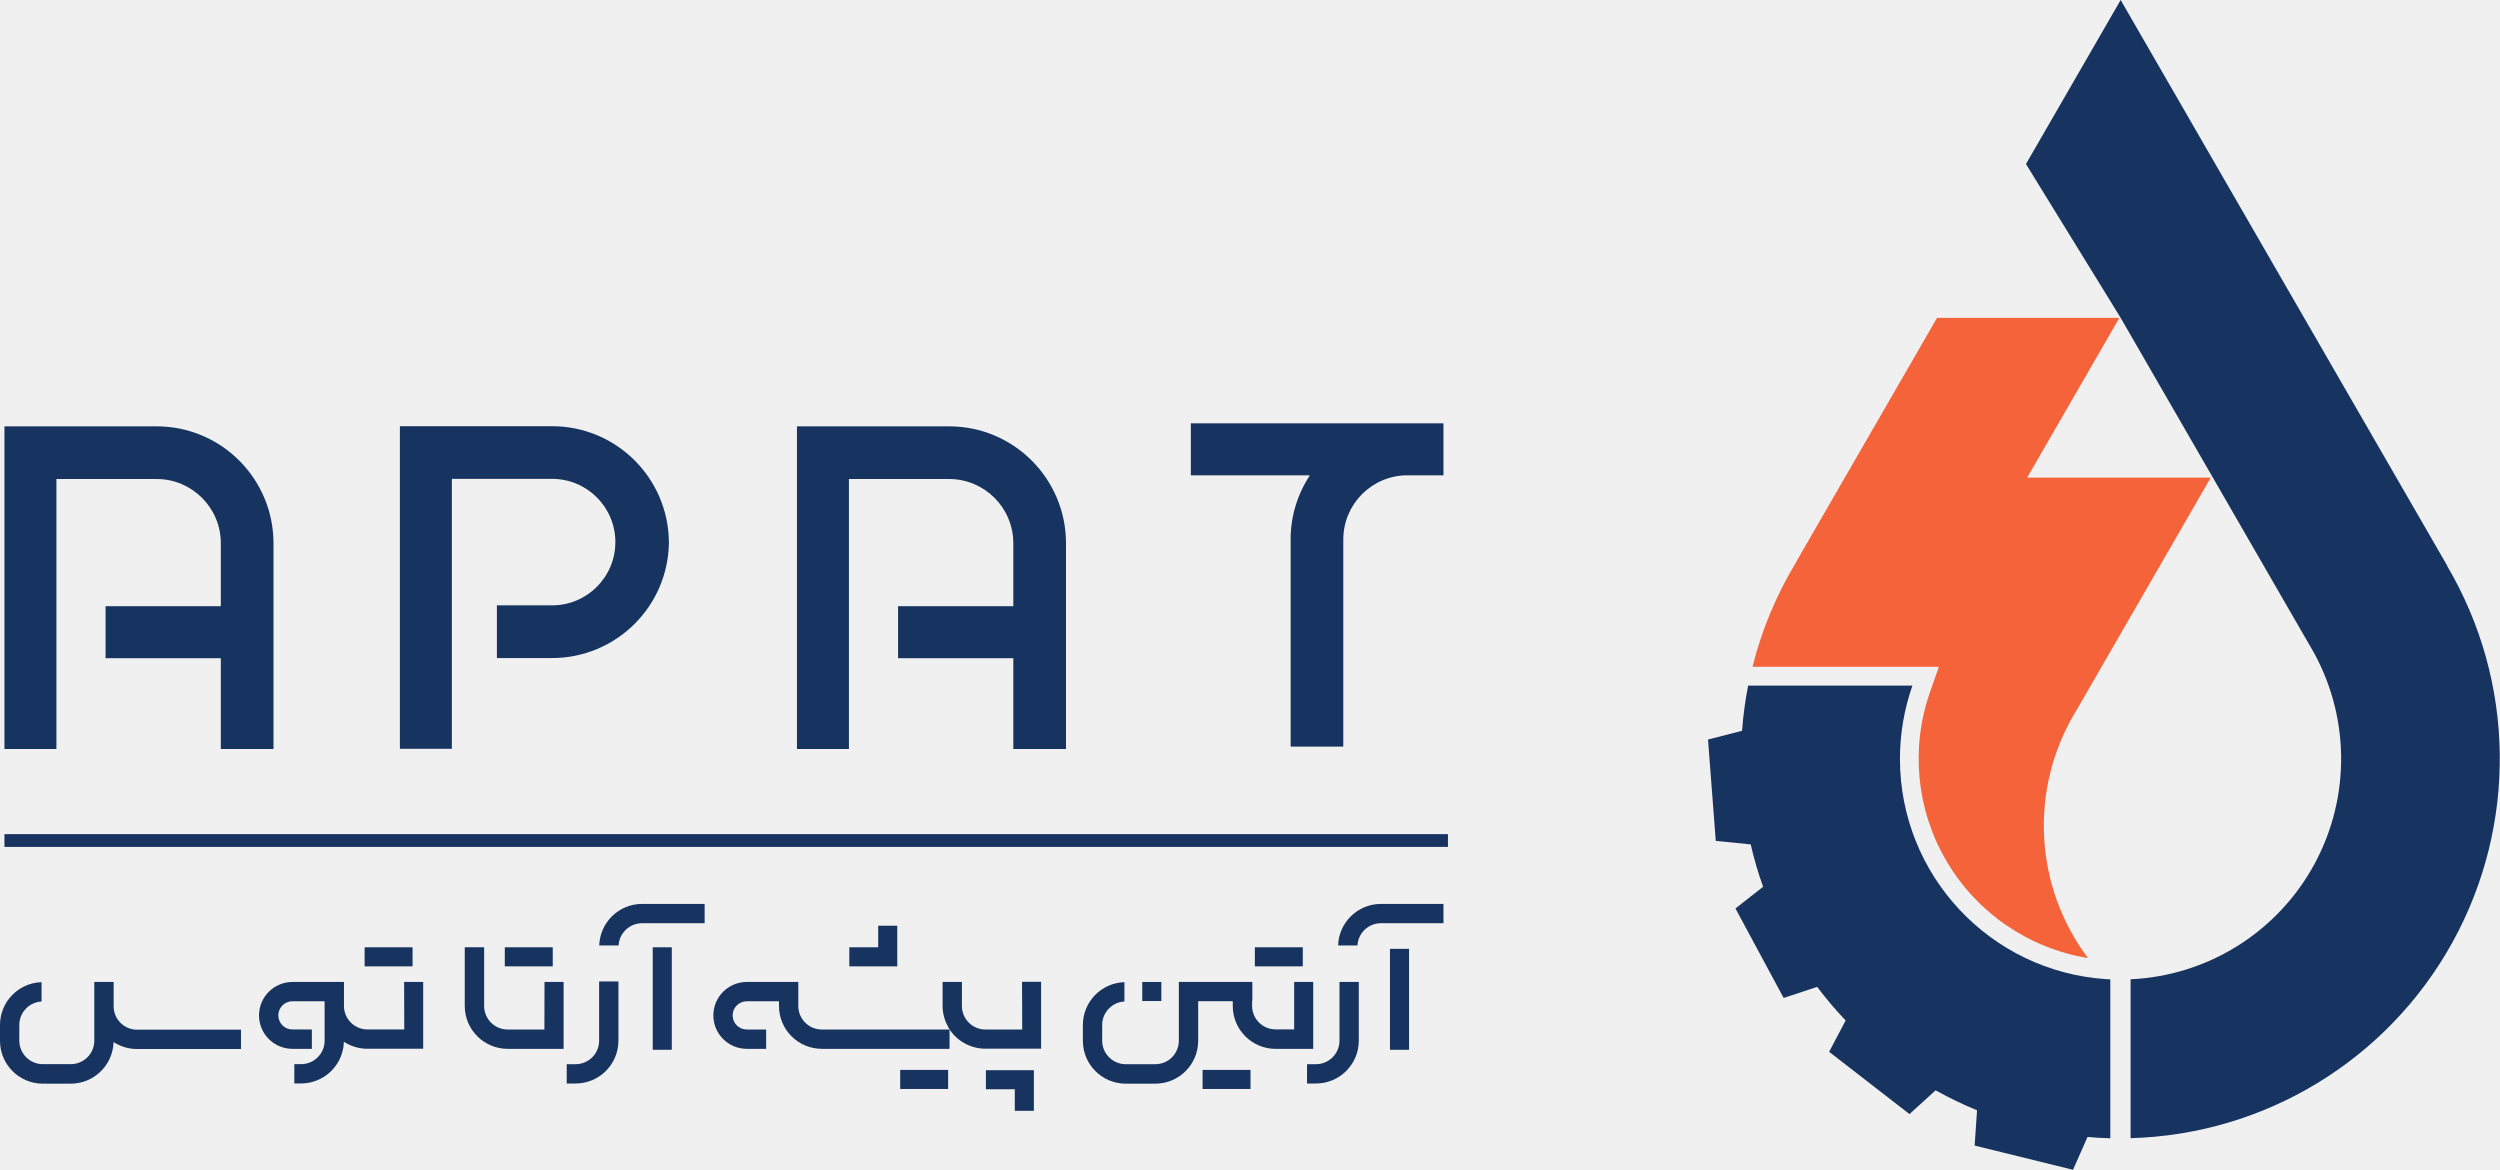
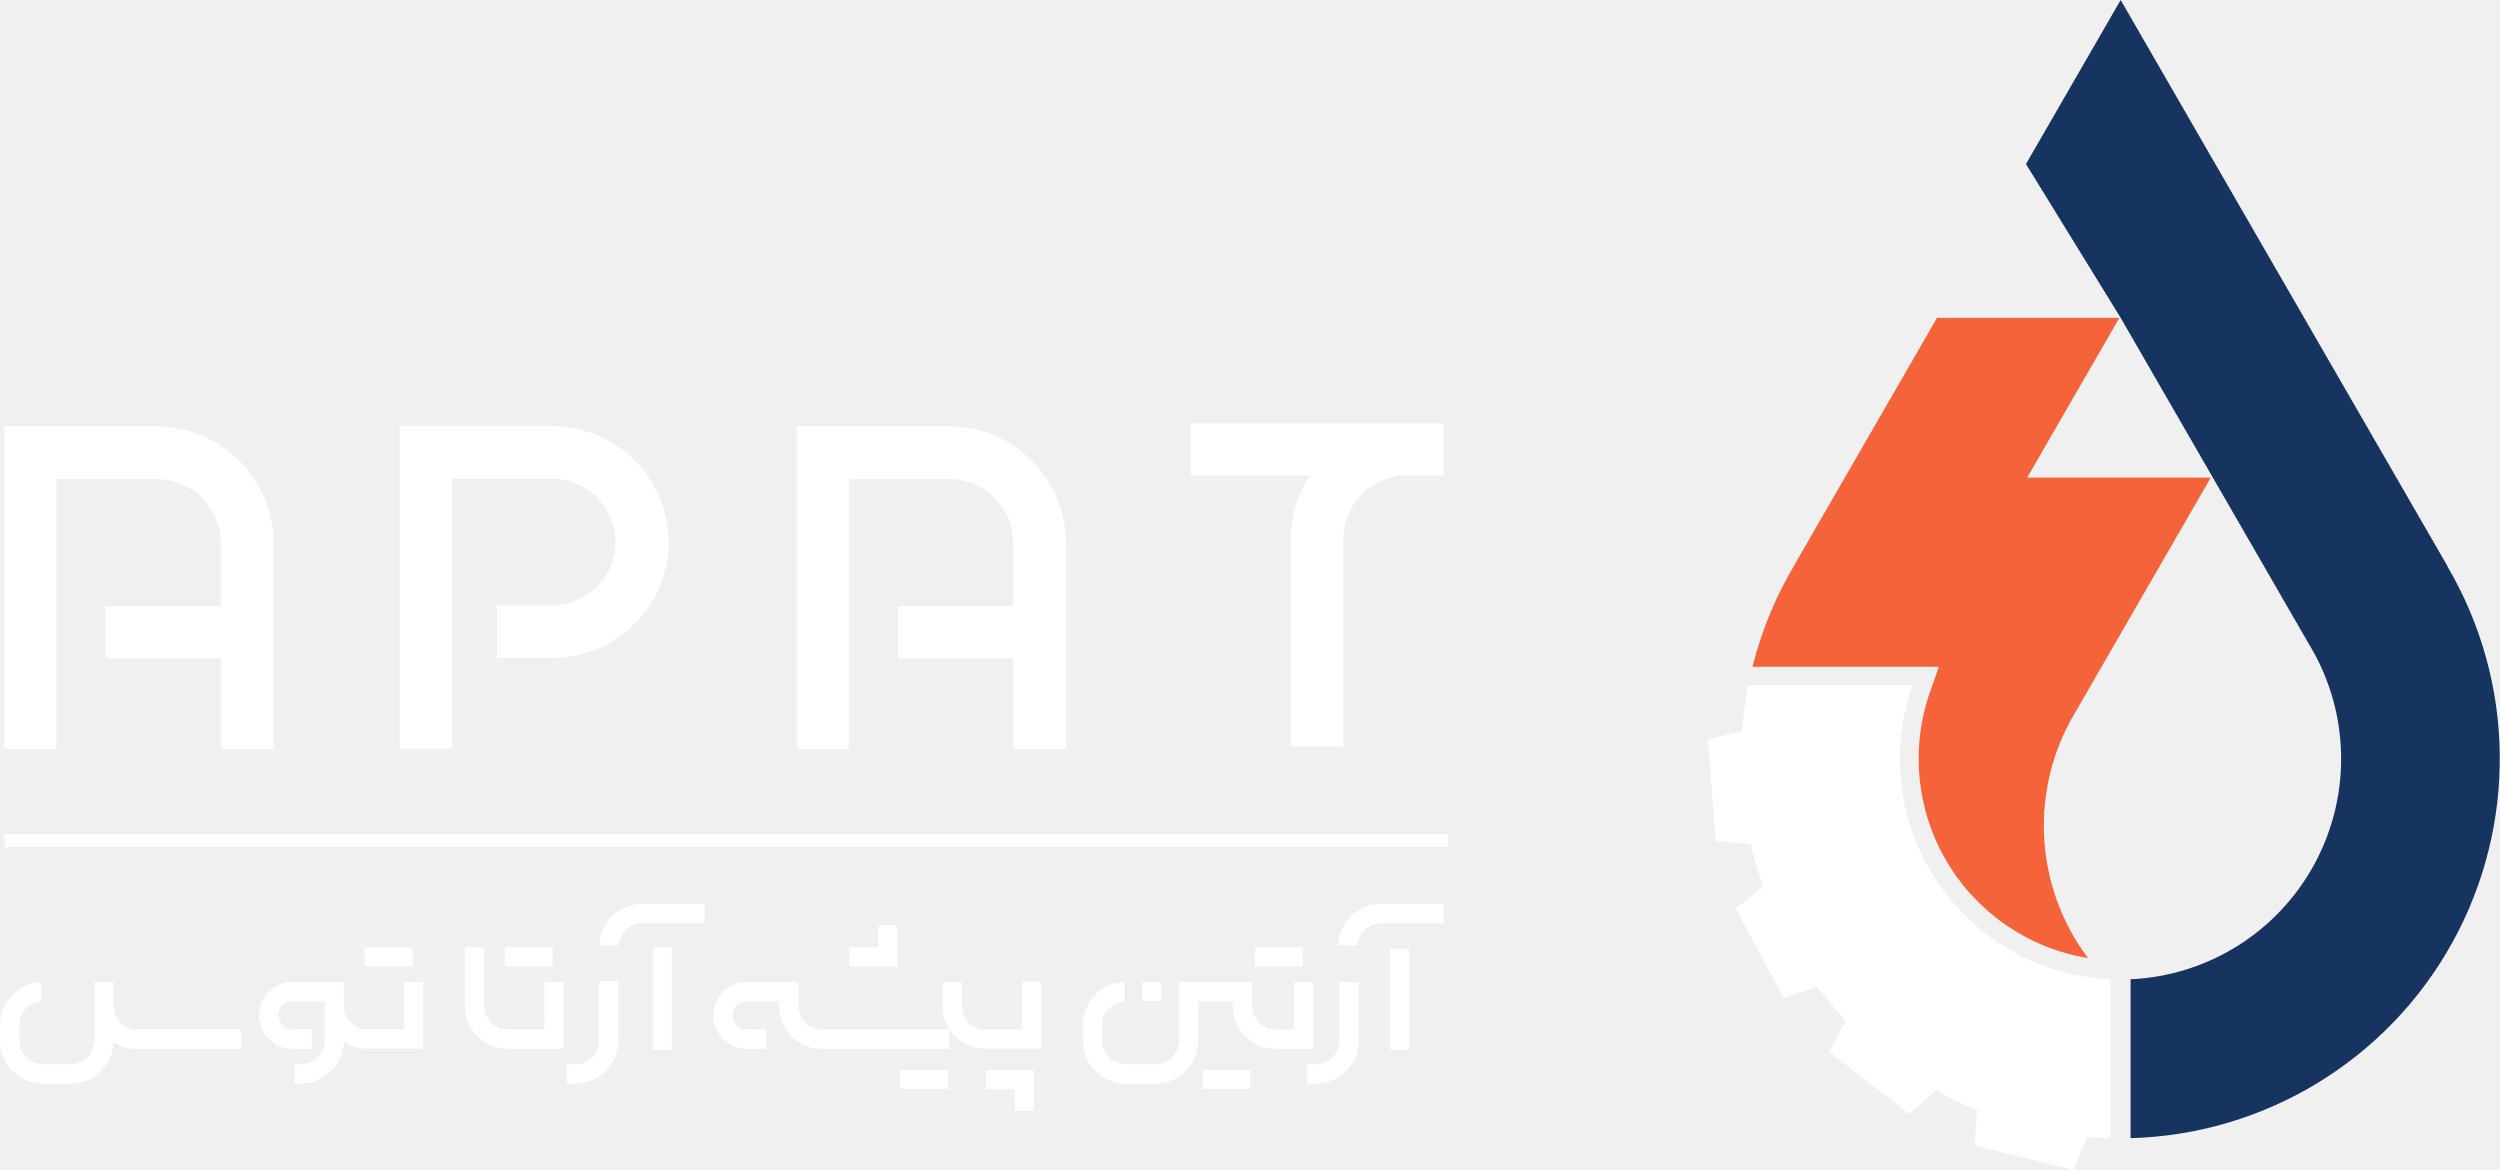
<svg xmlns="http://www.w3.org/2000/svg" id="Layer_3" data-name="Layer 3" viewBox="0 0 708.07 331.32">
  <defs>
-     <style>.cls-1{fill:#f4633a;}.cls-2{fill:#173460;}</style>
+     <style>.cls-1{fill:#f4633a;}.cls-2{fill:#173460;}.cls-3{fill:#fff;}</style>
  </defs>
  <path class="cls-1" d="M738,1619.55h7.52l-2.49,7.09a57.18,57.18,0,0,0,44.72,75.41,62.42,62.42,0,0,1-3.55-69.71l.3-.49.32-.55,3.7-6.42,34-58.91h-52l26.12-45.25H745l-39.91,69.13,0,.07a107.09,107.09,0,0,0-12.36,29.63Z" transform="translate(-196.37 -1430.7)" />
  <path class="cls-2" d="M889.54,1591h0L797,1430.7l-26.82,46.46L797,1520.72l53,91.84.12.21.69,1.17a62.49,62.49,0,0,1-51,94.12v45a107.49,107.49,0,0,0,89.7-162Z" transform="translate(-196.37 -1430.7)" />
-   <path class="cls-2" d="M734.49,1645.66a62.86,62.86,0,0,1,3.53-20.78H691.49a107.67,107.67,0,0,0-1.72,12.8l-9.64,2.47,2.19,28.71,9.9,1a105,105,0,0,0,3.51,12L687.9,1688l13.65,25.35,9.49-3.14a107.91,107.91,0,0,0,8.07,9.52l-4.68,8.87,22.76,17.64,7.4-6.73a107.27,107.27,0,0,0,11.73,5.65l-.67,10,27.86,6.86,4.1-9.3c2.14.19,4.29.32,6.46.37v-45l-1.24-.07A62.54,62.54,0,0,1,734.49,1645.66Z" transform="translate(-196.37 -1430.7)" />
-   <rect class="cls-2" x="1.26" y="236.25" width="408.84" height="3.62" />
-   <path class="cls-2" d="M350.56,1721.93v.36H340.15a6.67,6.67,0,0,1-6.66-6.66V1699H328v16.63a12.15,12.15,0,0,0,12.14,12.13H356v-18.94h-5.41Z" transform="translate(-196.37 -1430.7)" />
-   <path class="cls-2" d="M228.56,1715.94v-7.12h-5.48V1715h0v.62c0,.12,0,.23,0,.35v9.47a6.66,6.66,0,0,1-6.65,6.66H208.5a6.67,6.67,0,0,1-6.66-6.66V1721a6.67,6.67,0,0,1,6.3-6.65v-5.47A12.13,12.13,0,0,0,196.37,1721v4.5a12.14,12.14,0,0,0,12.13,12.13h7.93a12.17,12.17,0,0,0,12.08-11.22l0-.57.5.29a12.11,12.11,0,0,0,6.14,1.68h29.47v-5.47H235.19A6.64,6.64,0,0,1,228.56,1715.94Z" transform="translate(-196.37 -1430.7)" />
-   <path class="cls-2" d="M485.89,1721.93v.36H475.47a6.67,6.67,0,0,1-6.66-6.66v-6.81h-5.47v6.81a12,12,0,0,0,1.63,6l0,.09a12.18,12.18,0,0,0,10.45,6h15.82v-18.94h-5.4Z" transform="translate(-196.37 -1430.7)" />
-   <path class="cls-2" d="M422.47,1715.63v-6.81H407.88a9.47,9.47,0,1,0,0,18.94h5.49v-5.47h-5.49a4,4,0,0,1,0-8H417v1.34a12.14,12.14,0,0,0,12.13,12.13h36.18v-5.47H429.13A6.67,6.67,0,0,1,422.47,1715.63Z" transform="translate(-196.37 -1430.7)" />
-   <path class="cls-2" d="M568.31,1708.82h-5.4v13.43h-5.25a6.66,6.66,0,0,1-6.66-6.66v-1.37h.07v-5.4H530.25v16.63a6.66,6.66,0,0,1-6.66,6.66H515.2a6.67,6.67,0,0,1-6.66-6.66V1721a6.67,6.67,0,0,1,6.3-6.65v-5.47A12.13,12.13,0,0,0,503.07,1721v4.5a12.14,12.14,0,0,0,12.13,12.13h8.39a12.15,12.15,0,0,0,12.14-12.13v-11.23h9.79v1.37a12.15,12.15,0,0,0,12.14,12.13h10.65Z" transform="translate(-196.37 -1430.7)" />
-   <rect class="cls-2" x="355.41" y="268.3" width="13.58" height="5.4" />
-   <rect class="cls-2" x="340.6" y="303.03" width="13.58" height="5.4" />
-   <polygon class="cls-2" points="279.24 308.51 287.06 308.51 287.42 308.51 287.42 308.86 287.42 314.62 292.82 314.62 292.82 308.86 292.82 303.11 279.24 303.11 279.24 308.51" />
-   <rect class="cls-2" x="254.96" y="303.03" width="13.58" height="5.4" />
-   <rect class="cls-2" x="323.52" y="278.12" width="5.4" height="5.4" />
-   <polygon class="cls-2" points="254.13 267.95 254.13 262.19 248.73 262.19 248.73 267.95 248.73 268.3 248.37 268.3 240.55 268.3 240.55 273.7 254.13 273.7 254.13 267.95" />
-   <rect class="cls-2" x="142.97" y="268.3" width="13.58" height="5.4" />
-   <path class="cls-2" d="M575.75,1725.45a6.67,6.67,0,0,1-6.66,6.66h-2.53v5.47h2.53a12.14,12.14,0,0,0,12.13-12.13v-16.63h-5.47Z" transform="translate(-196.37 -1430.7)" />
-   <rect class="cls-2" x="393.68" y="268.74" width="5.4" height="28.59" />
-   <path class="cls-2" d="M366.06,1725.45a6.67,6.67,0,0,1-6.66,6.66h-2.52v5.47h2.52a12.14,12.14,0,0,0,12.13-12.13v-16.77h-5.47Z" transform="translate(-196.37 -1430.7)" />
-   <rect class="cls-2" x="184.87" y="268.3" width="5.4" height="29.03" />
-   <path class="cls-2" d="M310.87,1721.92v.35H300.45a6.66,6.66,0,0,1-6.66-6.65v-6.8H279.2a9.47,9.47,0,1,0,0,18.94h5.5v-5.48h-5.5a4,4,0,1,1,0-8h9.11v11.16a6.66,6.66,0,0,1-6.66,6.66h-1.92v5.47h1.92a12.16,12.16,0,0,0,12.09-11.25l0-.58.5.3a12.14,12.14,0,0,0,6.17,1.7h15.82v-18.93h-5.4Z" transform="translate(-196.37 -1430.7)" />
-   <rect class="cls-2" x="103.27" y="268.3" width="13.58" height="5.4" />
-   <path class="cls-2" d="M366.09,1698.49h5.48a6.68,6.68,0,0,1,6.65-6.31h17.72v-5.47H378.22A12.15,12.15,0,0,0,366.09,1698.49Z" transform="translate(-196.37 -1430.7)" />
-   <path class="cls-2" d="M587.49,1686.71a12.15,12.15,0,0,0-12.13,11.78h5.48a6.67,6.67,0,0,1,6.65-6.31H605.2v-5.47Z" transform="translate(-196.37 -1430.7)" />
-   <path class="cls-2" d="M240.75,1551.45H197.63v91.38h14.72v-76.46h28.4a18.19,18.19,0,0,1,18.16,18.16v17.86H226.27v14.73h32.64v25.71h14.92v-58.3A33.12,33.12,0,0,0,240.75,1551.45Z" transform="translate(-196.37 -1430.7)" />
-   <path class="cls-2" d="M465.21,1551.45H422.09v91.38h14.72v-76.46h28.4a18.19,18.19,0,0,1,18.16,18.16v17.86H450.73v14.73h32.64v25.71h14.92v-58.3A33.12,33.12,0,0,0,465.21,1551.45Z" transform="translate(-196.37 -1430.7)" />
-   <path class="cls-2" d="M605.2,1550.6H533.65v14.72h33.72a32.87,32.87,0,0,0-5.46,18.15v58.69h14.92v-58.69a18.17,18.17,0,0,1,18.1-18.15H605.2Z" transform="translate(-196.37 -1430.7)" />
-   <path class="cls-2" d="M385.82,1584a33.11,33.11,0,0,0-33.07-32.59H309.63v91.38h14.72v-76.46h28.4a17.91,17.91,0,1,1,0,35.82H337.1v14.93h15.65a33.11,33.11,0,0,0,33.07-32.59h0V1584Z" transform="translate(-196.37 -1430.7)" />
+   <path class="cls-3" d="M734.49,1645.66a62.86,62.86,0,0,1,3.53-20.78H691.49a107.67,107.67,0,0,0-1.72,12.8l-9.64,2.47,2.19,28.71,9.9,1a105,105,0,0,0,3.51,12L687.9,1688l13.65,25.35,9.49-3.14a107.91,107.91,0,0,0,8.07,9.52l-4.68,8.87,22.76,17.64,7.4-6.73a107.27,107.27,0,0,0,11.73,5.65l-.67,10,27.86,6.86,4.1-9.3c2.14.19,4.29.32,6.46.37v-45l-1.24-.07A62.54,62.54,0,0,1,734.49,1645.66Z" transform="translate(-196.37 -1430.7)" />
+   <rect class="cls-3" x="1.26" y="236.25" width="408.84" height="3.62" />
+   <path class="cls-3" d="M350.56,1721.93v.36H340.15a6.67,6.67,0,0,1-6.66-6.66V1699H328v16.63a12.15,12.15,0,0,0,12.14,12.13H356v-18.94h-5.41Z" transform="translate(-196.37 -1430.7)" />
+   <path class="cls-3" d="M228.56,1715.94v-7.12h-5.48V1715h0v.62c0,.12,0,.23,0,.35v9.47a6.66,6.66,0,0,1-6.65,6.66H208.5a6.67,6.67,0,0,1-6.66-6.66V1721a6.67,6.67,0,0,1,6.3-6.65v-5.47A12.13,12.13,0,0,0,196.37,1721v4.5a12.14,12.14,0,0,0,12.13,12.13h7.93a12.17,12.17,0,0,0,12.08-11.22l0-.57.5.29a12.11,12.11,0,0,0,6.14,1.68h29.47v-5.47H235.19A6.64,6.64,0,0,1,228.56,1715.94Z" transform="translate(-196.37 -1430.7)" />
+   <path class="cls-3" d="M485.89,1721.93v.36H475.47a6.67,6.67,0,0,1-6.66-6.66v-6.81h-5.47v6.81a12,12,0,0,0,1.63,6l0,.09a12.18,12.18,0,0,0,10.45,6h15.82v-18.94h-5.4Z" transform="translate(-196.37 -1430.7)" />
+   <path class="cls-3" d="M422.47,1715.63v-6.81H407.88a9.47,9.47,0,1,0,0,18.94h5.49v-5.47h-5.49a4,4,0,0,1,0-8H417v1.34a12.14,12.14,0,0,0,12.13,12.13h36.18v-5.47H429.13A6.67,6.67,0,0,1,422.47,1715.63Z" transform="translate(-196.37 -1430.7)" />
+   <path class="cls-3" d="M568.31,1708.82h-5.4v13.43h-5.25a6.66,6.66,0,0,1-6.66-6.66v-1.37h.07v-5.4H530.25v16.63a6.66,6.66,0,0,1-6.66,6.66H515.2a6.67,6.67,0,0,1-6.66-6.66V1721a6.67,6.67,0,0,1,6.3-6.65v-5.47A12.13,12.13,0,0,0,503.07,1721v4.5a12.14,12.14,0,0,0,12.13,12.13h8.39a12.15,12.15,0,0,0,12.14-12.13v-11.23h9.79v1.37a12.15,12.15,0,0,0,12.14,12.13h10.65Z" transform="translate(-196.37 -1430.7)" />
+   <rect class="cls-3" x="355.41" y="268.3" width="13.58" height="5.4" />
+   <rect class="cls-3" x="340.6" y="303.03" width="13.58" height="5.4" />
+   <polygon class="cls-3" points="279.24 308.51 287.06 308.51 287.42 308.51 287.42 308.86 287.42 314.62 292.82 314.62 292.82 308.86 292.82 303.11 279.24 303.11 279.24 308.51" />
+   <rect class="cls-3" x="254.96" y="303.03" width="13.58" height="5.4" />
+   <rect class="cls-3" x="323.52" y="278.12" width="5.4" height="5.4" />
+   <polygon class="cls-3" points="254.13 267.95 254.13 262.19 248.73 262.19 248.73 267.95 248.73 268.3 248.37 268.3 240.55 268.3 240.55 273.7 254.13 273.7 254.13 267.95" />
+   <rect class="cls-3" x="142.97" y="268.3" width="13.58" height="5.4" />
+   <path class="cls-3" d="M575.75,1725.45a6.67,6.67,0,0,1-6.66,6.66h-2.53v5.47h2.53a12.14,12.14,0,0,0,12.13-12.13v-16.63h-5.47Z" transform="translate(-196.37 -1430.7)" />
+   <rect class="cls-3" x="393.68" y="268.74" width="5.4" height="28.59" />
+   <path class="cls-3" d="M366.06,1725.45a6.67,6.67,0,0,1-6.66,6.66h-2.52v5.47h2.52a12.14,12.14,0,0,0,12.13-12.13v-16.77h-5.47Z" transform="translate(-196.37 -1430.7)" />
+   <rect class="cls-3" x="184.87" y="268.3" width="5.4" height="29.03" />
+   <path class="cls-3" d="M310.87,1721.92v.35H300.45a6.66,6.66,0,0,1-6.66-6.65v-6.8H279.2a9.47,9.47,0,1,0,0,18.94h5.5v-5.48h-5.5a4,4,0,1,1,0-8h9.11v11.16a6.66,6.66,0,0,1-6.66,6.66h-1.92v5.47h1.92a12.16,12.16,0,0,0,12.09-11.25l0-.58.5.3a12.14,12.14,0,0,0,6.17,1.7h15.82v-18.93h-5.4Z" transform="translate(-196.37 -1430.7)" />
+   <rect class="cls-3" x="103.27" y="268.3" width="13.58" height="5.4" />
+   <path class="cls-3" d="M366.09,1698.49h5.48a6.68,6.68,0,0,1,6.65-6.31h17.72v-5.47H378.22A12.15,12.15,0,0,0,366.09,1698.49Z" transform="translate(-196.37 -1430.7)" />
+   <path class="cls-3" d="M587.49,1686.71a12.15,12.15,0,0,0-12.13,11.78h5.48a6.67,6.67,0,0,1,6.65-6.31H605.2v-5.47Z" transform="translate(-196.37 -1430.7)" />
+   <path class="cls-3" d="M240.75,1551.45H197.63v91.38h14.72v-76.46h28.4a18.19,18.19,0,0,1,18.16,18.16v17.86H226.27v14.73h32.64v25.71h14.92v-58.3A33.12,33.12,0,0,0,240.75,1551.45Z" transform="translate(-196.37 -1430.7)" />
+   <path class="cls-3" d="M465.21,1551.45H422.09v91.38h14.72v-76.46h28.4a18.19,18.19,0,0,1,18.16,18.16v17.86H450.73v14.73h32.64v25.71h14.92v-58.3A33.12,33.12,0,0,0,465.21,1551.45Z" transform="translate(-196.37 -1430.7)" />
+   <path class="cls-3" d="M605.2,1550.6H533.65v14.72h33.72a32.87,32.87,0,0,0-5.46,18.15v58.69h14.92v-58.69a18.17,18.17,0,0,1,18.1-18.15H605.2Z" transform="translate(-196.37 -1430.7)" />
+   <path class="cls-3" d="M385.82,1584a33.11,33.11,0,0,0-33.07-32.59H309.63v91.38h14.72v-76.46h28.4a17.91,17.91,0,1,1,0,35.82H337.1v14.93h15.65a33.11,33.11,0,0,0,33.07-32.59h0V1584Z" transform="translate(-196.37 -1430.7)" />
</svg>
